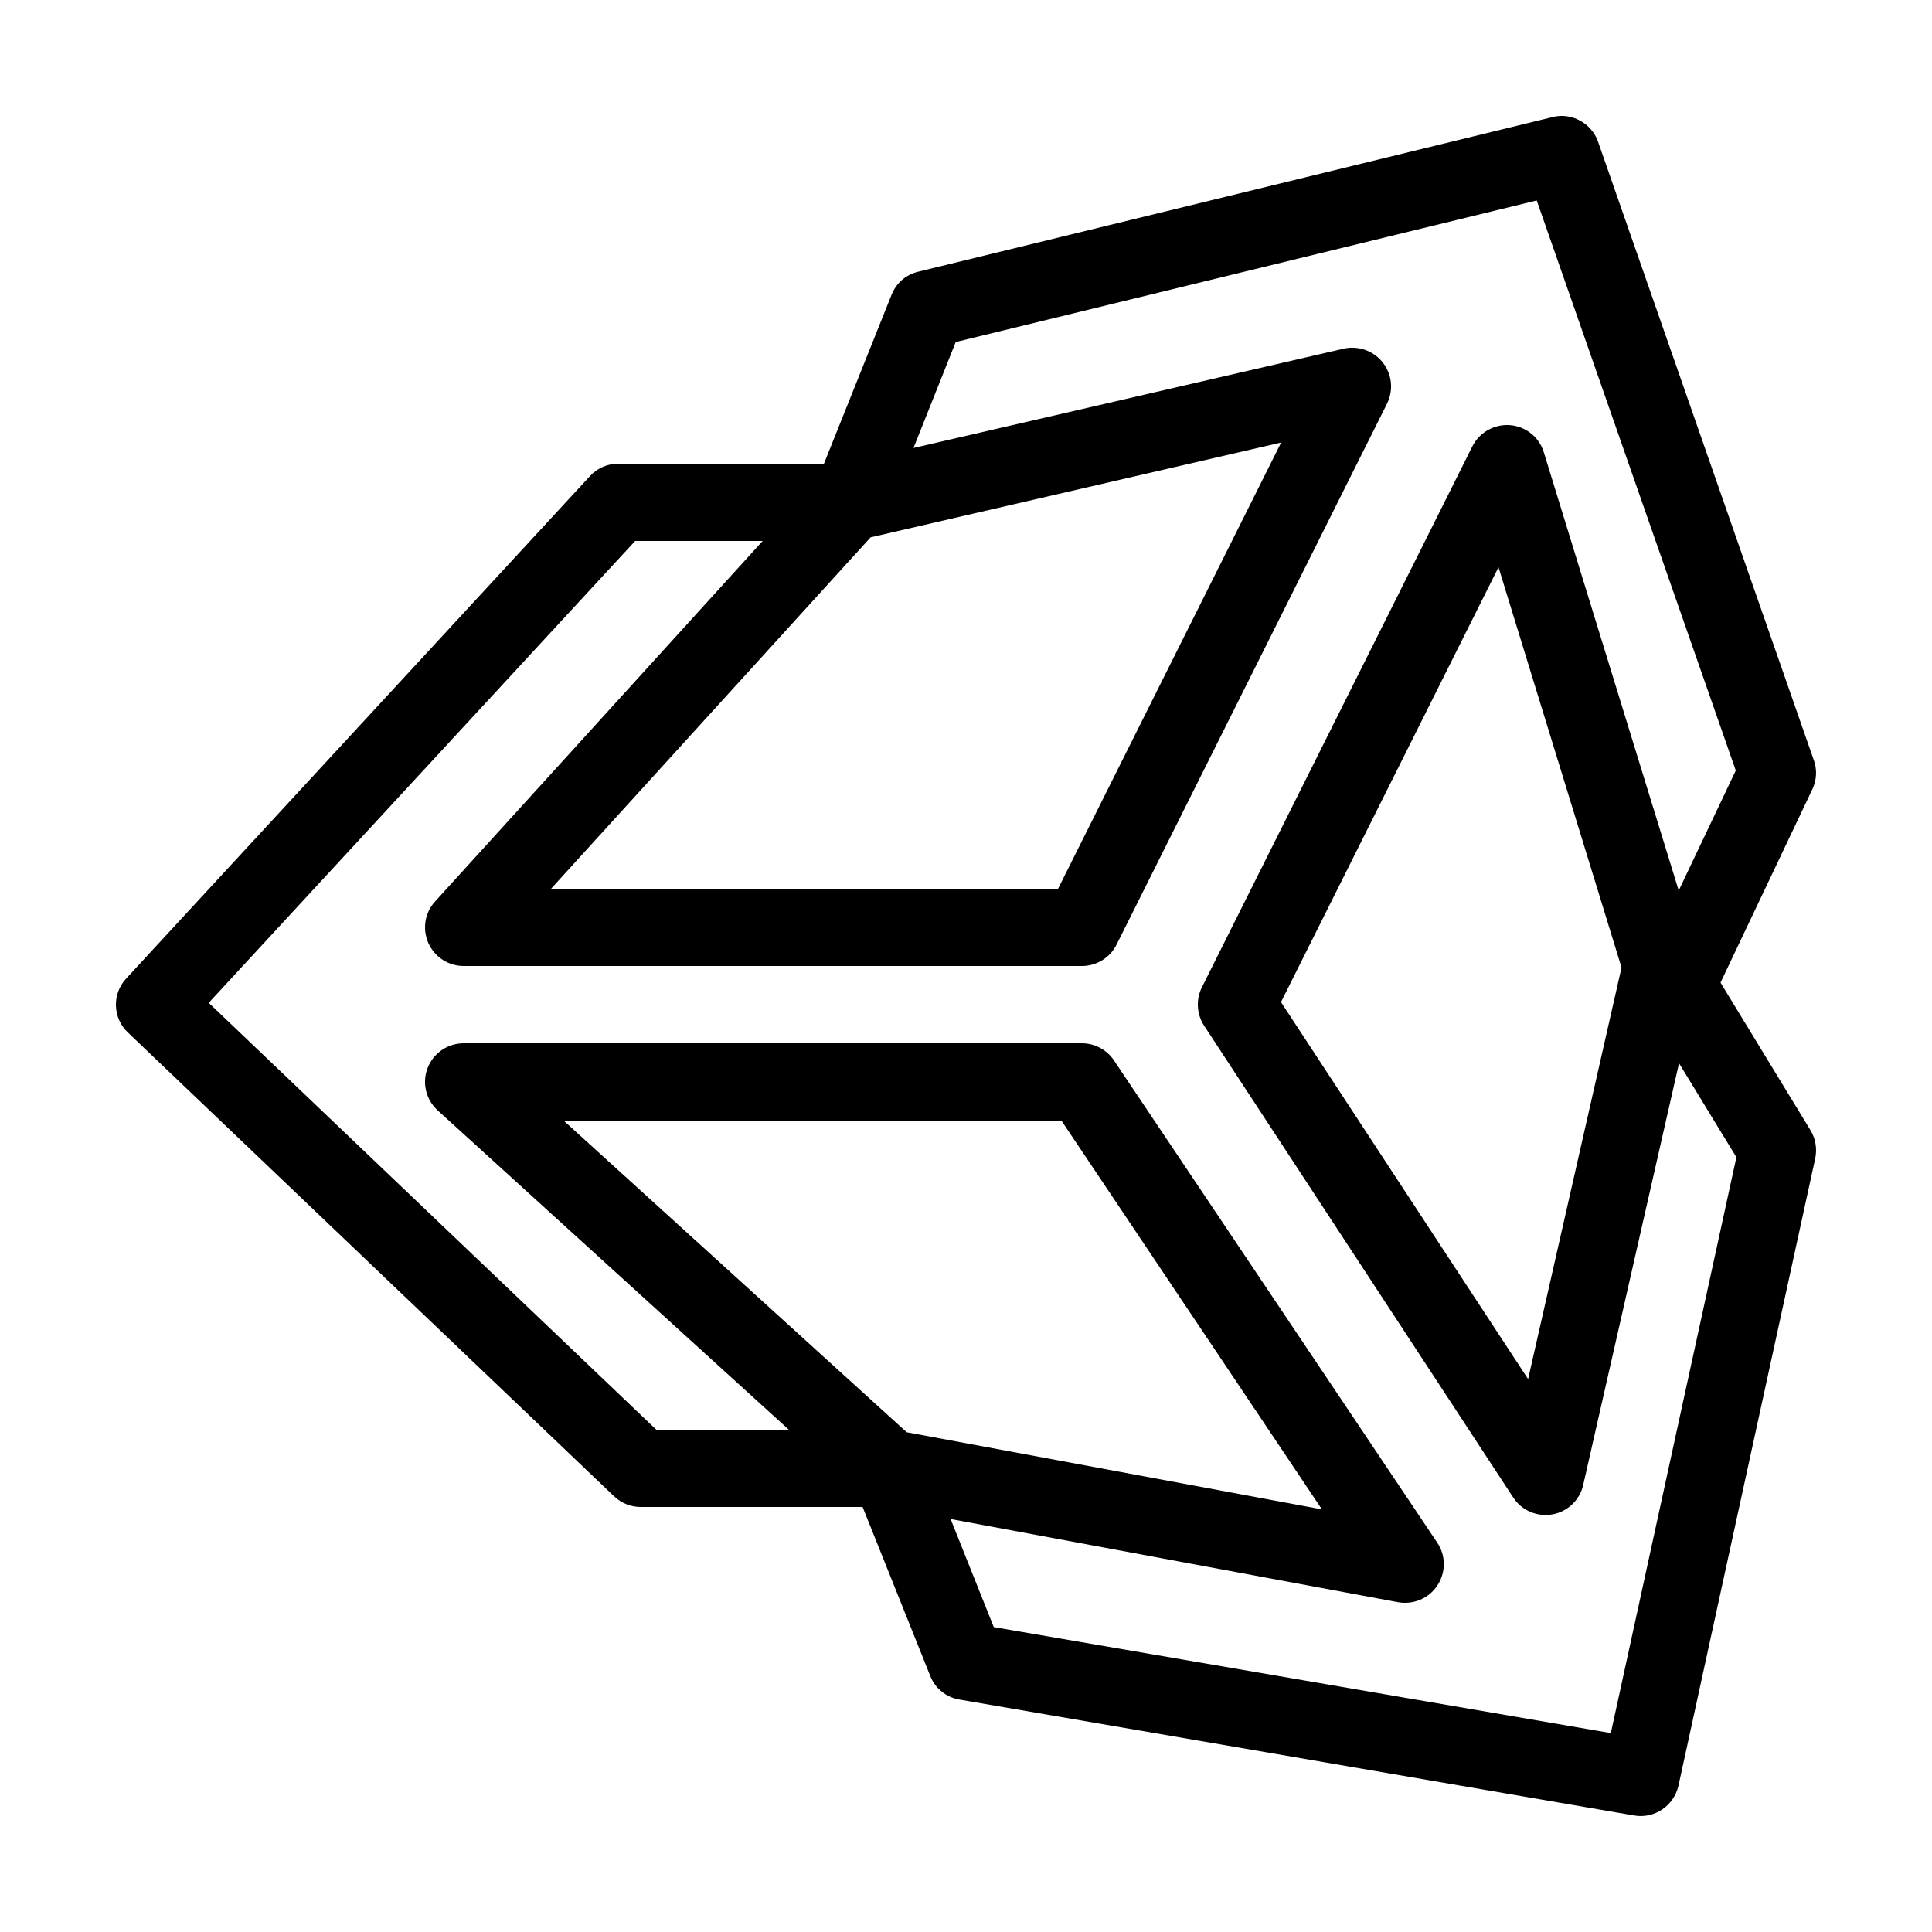
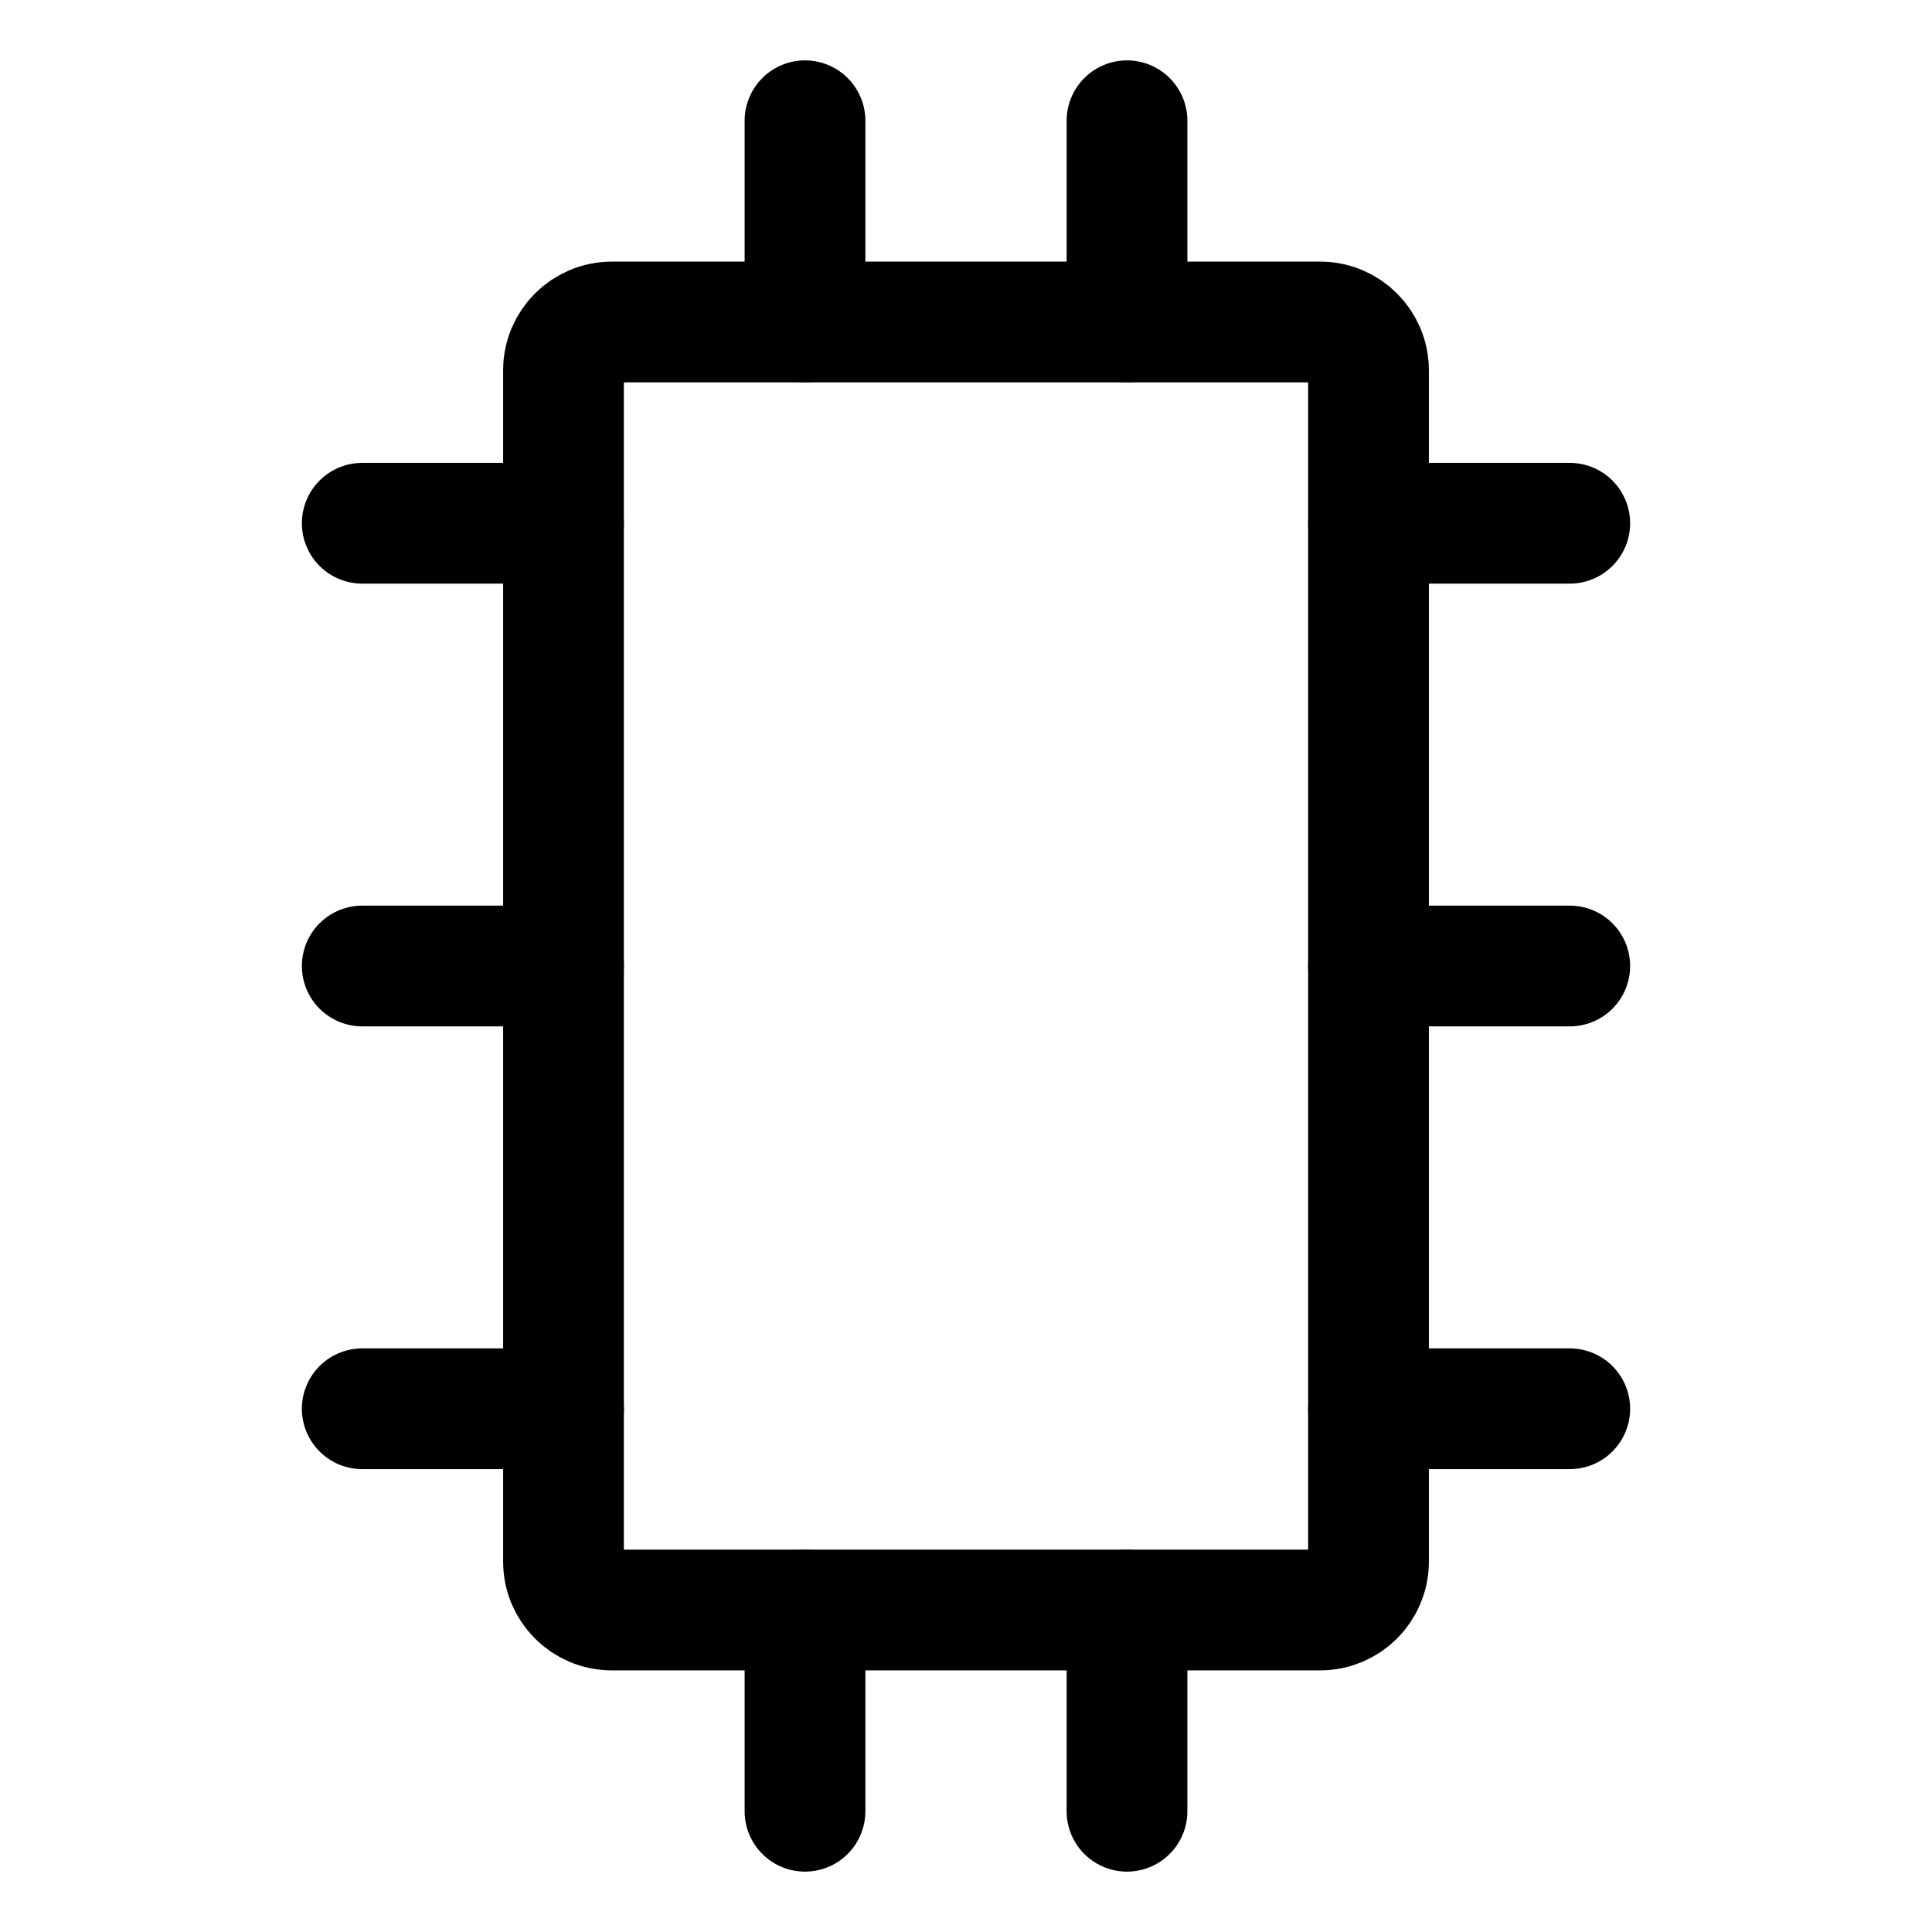
- <svg xmlns="http://www.w3.org/2000/svg" viewBox="0 0 50 50" width="100px" height="100px">
-   <path d="M 40.449 3 C 40.359 2.996 40.266 3.008 40.176 3.031 L 23.766 7.031 C 23.449 7.105 23.191 7.328 23.074 7.629 L 21.324 12 L 16 12 C 15.723 12 15.453 12.117 15.266 12.324 L 3.266 25.324 C 2.895 25.723 2.914 26.348 3.312 26.723 L 15.891 38.723 C 16.078 38.902 16.324 39 16.582 39 L 22.324 39 L 24.074 43.371 C 24.199 43.695 24.488 43.926 24.828 43.984 L 42.289 46.984 C 42.816 47.078 43.32 46.734 43.438 46.215 L 46.977 29.984 C 47.031 29.734 46.988 29.469 46.855 29.25 L 44.527 25.43 L 46.902 20.43 C 47.016 20.191 47.031 19.918 46.941 19.672 L 41.359 3.672 C 41.223 3.281 40.859 3.016 40.449 3 Z M 39.77 5.188 L 44.922 19.941 L 43.445 23.047 L 39.953 11.703 C 39.824 11.277 39.422 10.988 38.973 11 C 38.605 11.012 38.27 11.223 38.105 11.551 L 31.105 25.551 C 30.945 25.871 30.969 26.25 31.164 26.547 L 39.164 38.758 C 39.383 39.094 39.785 39.262 40.18 39.191 C 40.57 39.121 40.887 38.82 40.973 38.43 L 43.453 27.516 L 44.938 29.949 L 41.688 44.852 L 25.719 42.109 L 24.602 39.312 L 36.184 41.465 C 36.578 41.535 36.98 41.367 37.199 41.031 C 37.422 40.691 37.422 40.258 37.195 39.922 L 28.828 27.441 C 28.645 27.168 28.332 27 28 27 L 12 27 C 11.586 27 11.215 27.254 11.066 27.641 C 10.918 28.023 11.023 28.461 11.328 28.738 L 20.414 37 L 16.984 37 L 5.402 25.953 L 16.438 14 L 19.738 14 L 11.262 23.328 C 10.992 23.621 10.926 24.043 11.086 24.406 C 11.246 24.766 11.605 25 12 25 L 28 25 C 28.379 25 28.727 24.785 28.895 24.449 L 35.895 10.449 C 36.047 10.141 36.035 9.781 35.859 9.488 C 35.684 9.195 35.375 9.012 35.031 9 C 34.945 8.996 34.859 9.004 34.777 9.023 L 23.641 11.594 L 24.734 8.852 Z M 33.156 11.453 L 27.383 23 L 14.262 23 L 22.531 13.906 Z M 38.781 14.68 L 41.965 25.039 L 39.547 35.691 L 33.152 25.934 Z M 14.586 29 L 27.469 29 L 34.211 39.062 L 23.465 37.066 Z" />
+ <svg xmlns="http://www.w3.org/2000/svg" width="800px" height="800px" viewBox="0 0 24 24" fill="none">
+   <path d="M7 19.4V4.6C7 4.269 7.269 4 7.6 4H16.4C16.731 4 17 4.269 17 4.6V19.4C17 19.731 16.731 20 16.4 20H7.6C7.269 20 7 19.731 7 19.4Z" stroke="#000000" stroke-width="1.5" stroke-linecap="round" stroke-linejoin="round" />
+   <path d="M14 20V22.5" stroke="#000000" stroke-width="1.5" stroke-linecap="round" stroke-linejoin="round" />
+   <path d="M10 20V22.5" stroke="#000000" stroke-width="1.5" stroke-linecap="round" stroke-linejoin="round" />
+   <path d="M14 4V1.5" stroke="#000000" stroke-width="1.5" stroke-linecap="round" stroke-linejoin="round" />
+   <path d="M10 4V1.5" stroke="#000000" stroke-width="1.5" stroke-linecap="round" stroke-linejoin="round" />
+   <path d="M7 12H4.5" stroke="#000000" stroke-width="1.5" stroke-linecap="round" stroke-linejoin="round" />
+   <path d="M19.5 12H17" stroke="#000000" stroke-width="1.5" stroke-linecap="round" stroke-linejoin="round" />
+   <path d="M7 6.5H4.5" stroke="#000000" stroke-width="1.5" stroke-linecap="round" stroke-linejoin="round" />
+   <path d="M19.5 6.5H17" stroke="#000000" stroke-width="1.5" stroke-linecap="round" stroke-linejoin="round" />
+   <path d="M7 17.5H4.5" stroke="#000000" stroke-width="1.5" stroke-linecap="round" stroke-linejoin="round" />
+   <path d="M19.5 17.5H17" stroke="#000000" stroke-width="1.5" stroke-linecap="round" stroke-linejoin="round" />
</svg>
